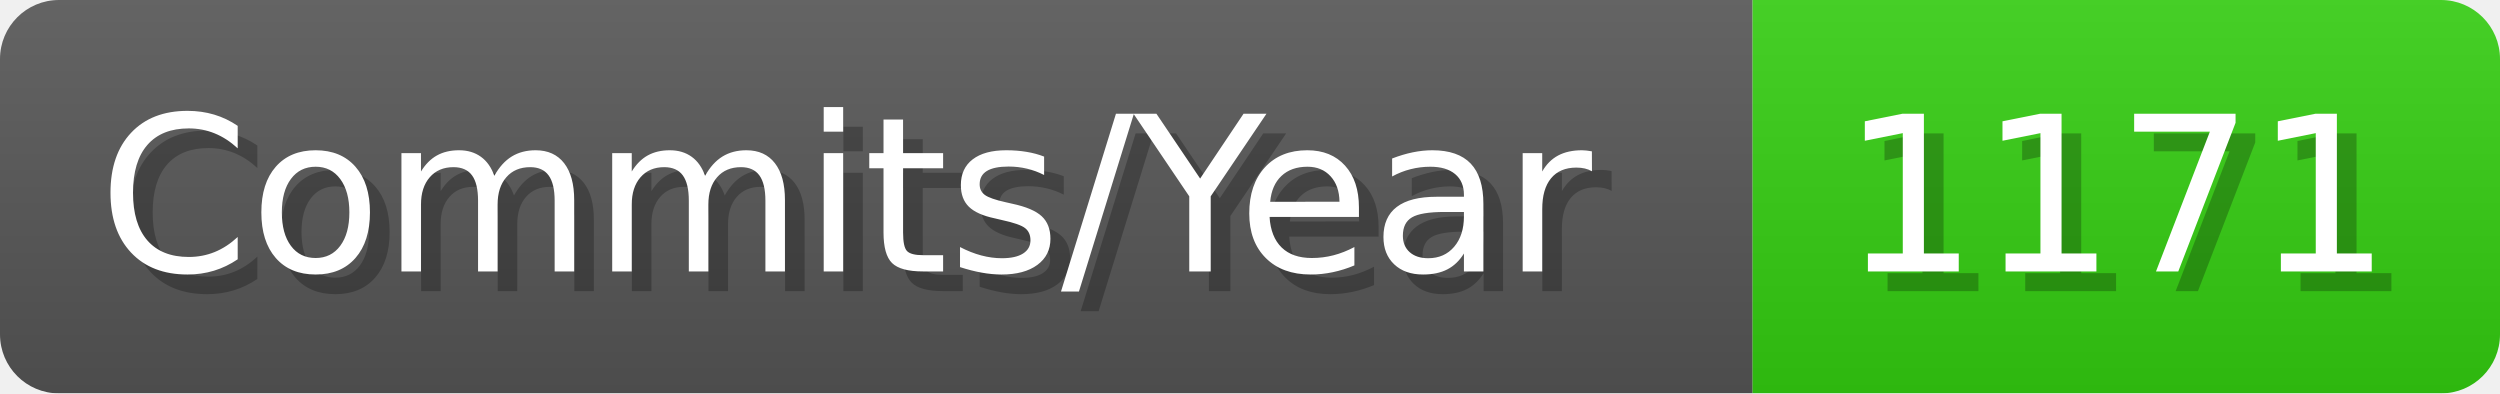
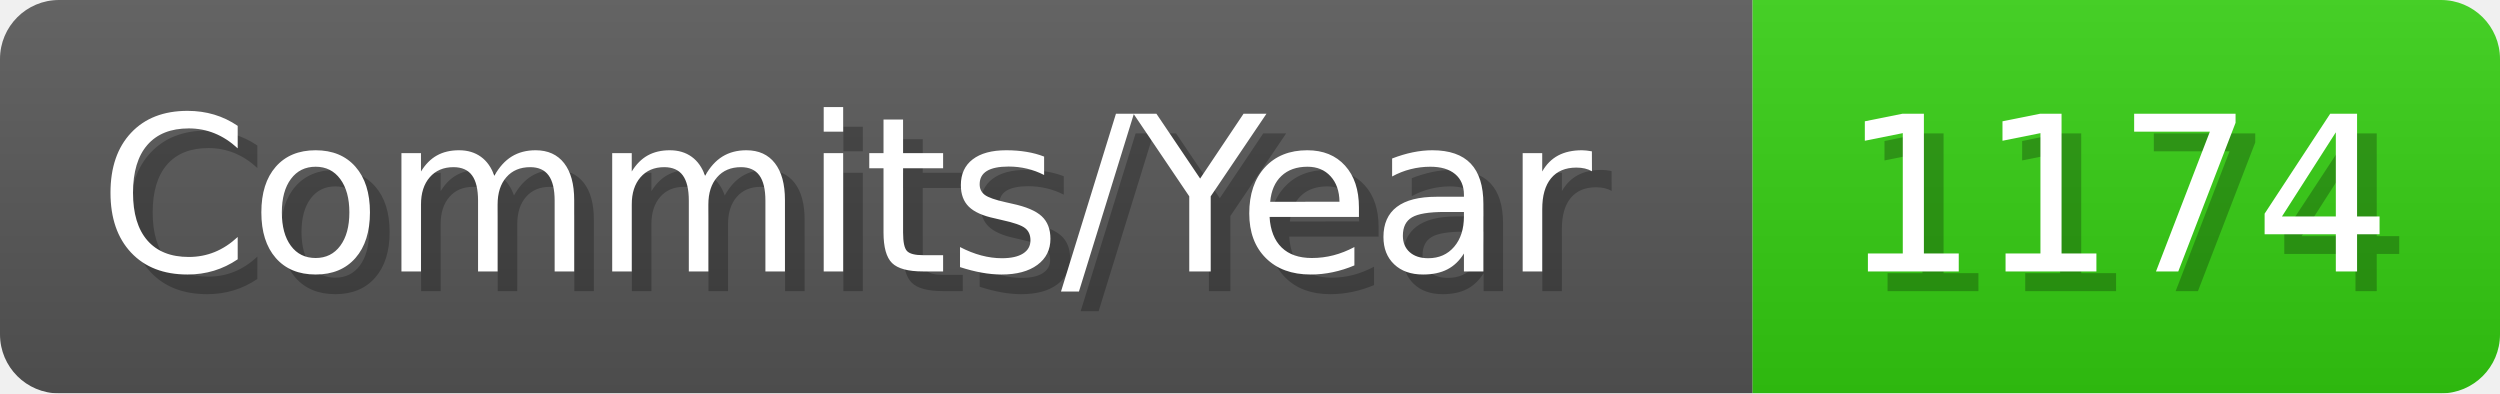
- <svg xmlns="http://www.w3.org/2000/svg" width="127.1" height="20" viewBox="0 0 1271 200" role="img" aria-label="Commits/Year: 1171">
+ <svg xmlns="http://www.w3.org/2000/svg" width="127.1" height="20" viewBox="0 0 1271 200" role="img" aria-label="Commits/Year: 1174">
  <linearGradient id="aUPdi" x2="0" y2="100%">
    <stop offset="0" stop-opacity=".1" stop-color="#EEE" />
    <stop offset="1" stop-opacity=".1" />
  </linearGradient>
  <mask id="WfAiQ">
    <rect width="1271" height="200" rx="30" fill="#FFF" />
  </mask>
  <g mask="url(#WfAiQ)">
    <rect width="891" height="200" fill="#555" />
    <rect width="380" height="200" fill="#3C1" x="891" />
    <rect width="1271" height="200" fill="url(#aUPdi)" />
  </g>
  <g aria-hidden="true" fill="#fff" text-anchor="start" font-family="Verdana,DejaVu Sans,sans-serif" font-size="110">
    <text x="60" y="148" textLength="791" fill="#000" opacity="0.25">Commits/Year</text>
    <text x="50" y="138" textLength="791">Commits/Year</text>
-     <text x="946" y="148" textLength="280" fill="#000" opacity="0.25">1171</text>
-     <text x="936" y="138" textLength="280">1171</text>
+     <text x="946" y="148" textLength="280" fill="#000" opacity="0.25">1174</text>
+     <text x="936" y="138" textLength="280">1174</text>
  </g>
</svg>
